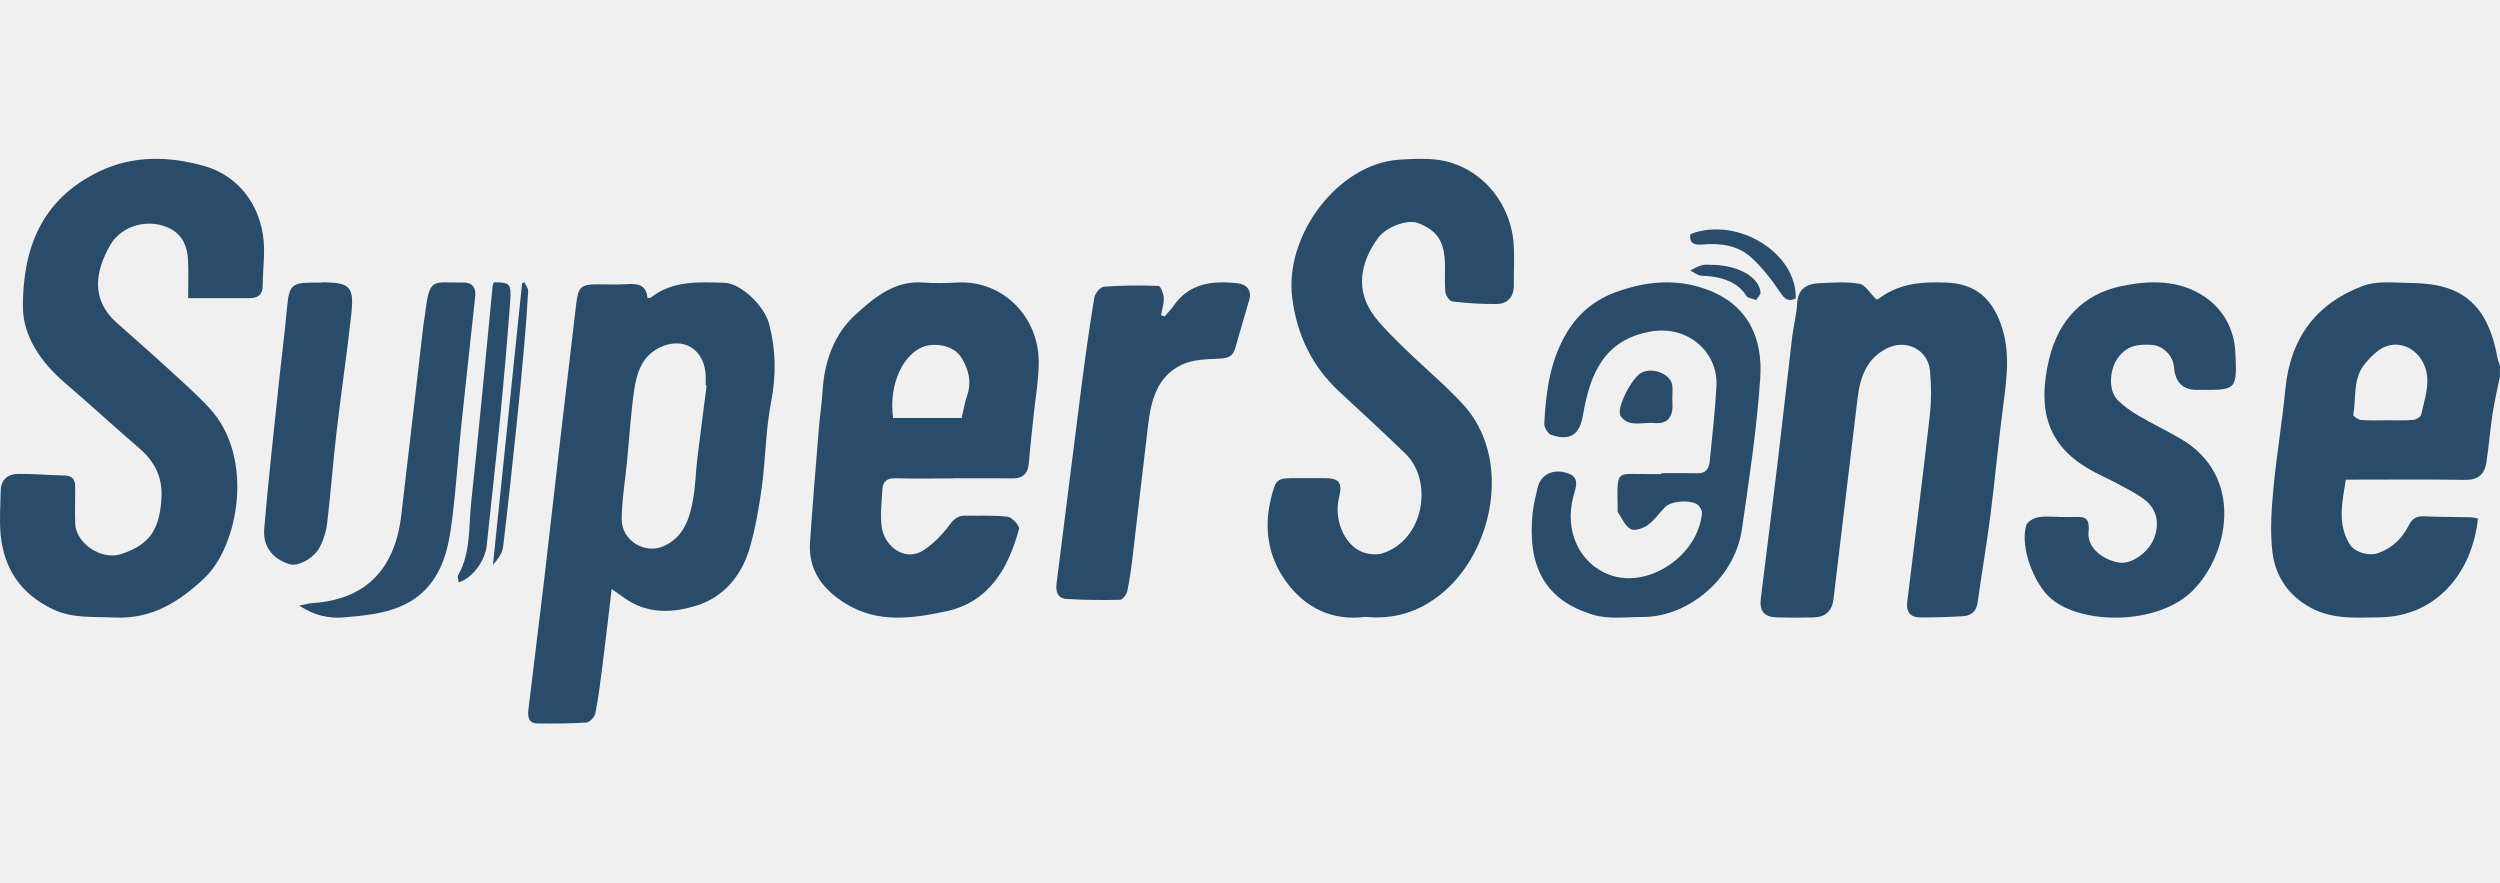
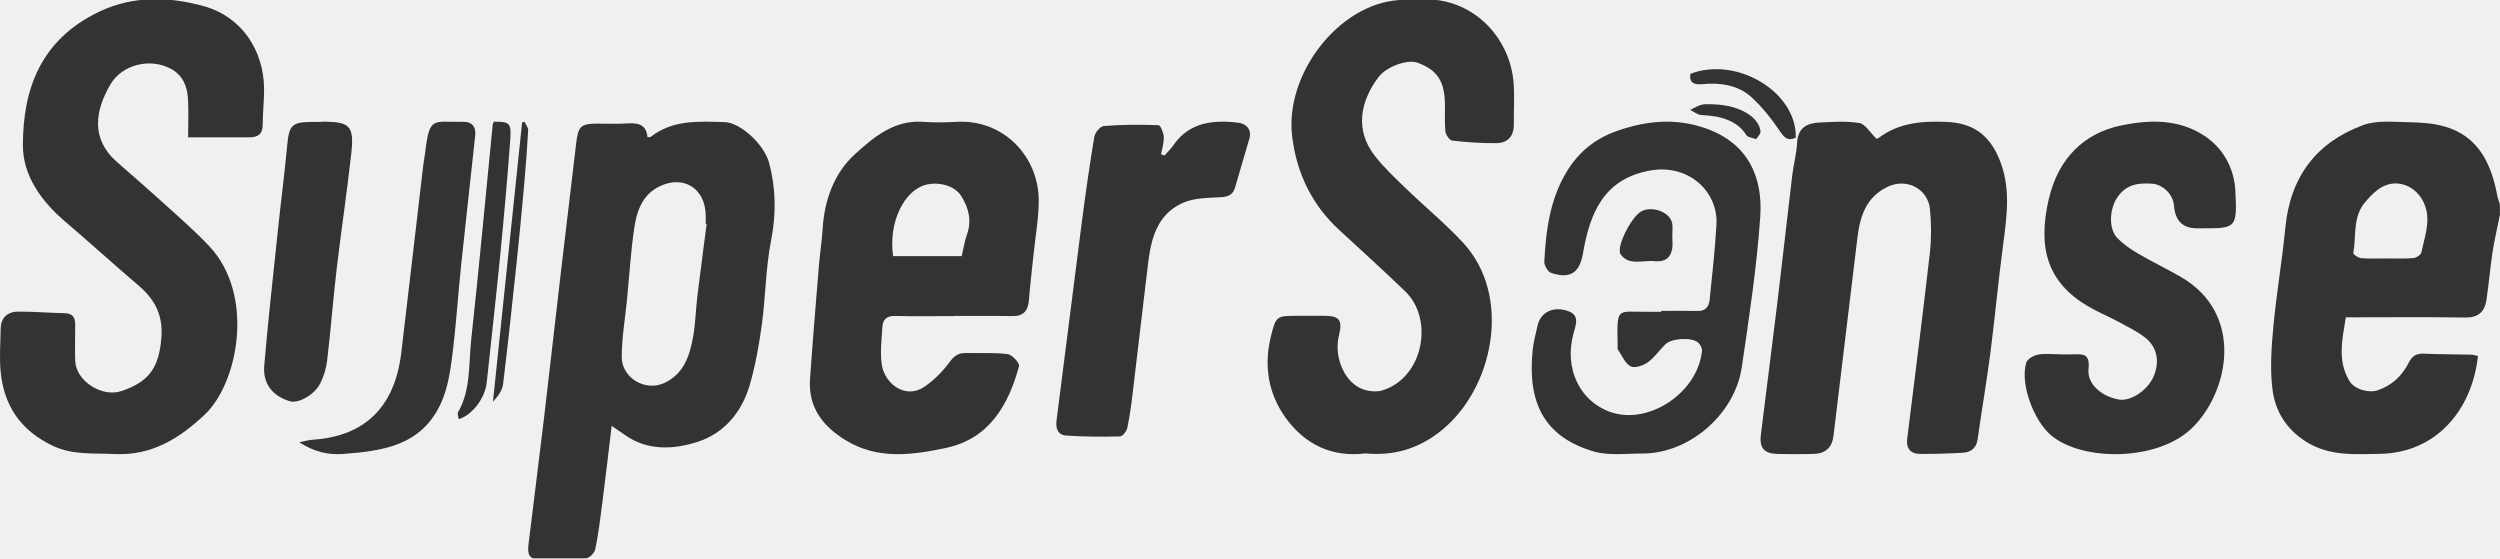
- <svg xmlns="http://www.w3.org/2000/svg" width="340" height="120" viewBox="0 0 340 120" fill="none">
-   <path d="M340 51.143C339.66 52.842 339.258 54.532 338.992 56.241C338.662 58.437 338.487 60.651 338.156 62.847C337.91 64.527 336.993 65.291 335.25 65.263C329.941 65.177 324.623 65.234 319.03 65.234C318.57 68.193 317.838 71.124 319.516 73.96C320.194 75.105 322.148 75.659 323.366 75.239C325.291 74.58 326.687 73.272 327.602 71.43C328.043 70.542 328.629 70.179 329.601 70.217C331.747 70.313 333.894 70.303 336.04 70.351C336.361 70.351 336.681 70.466 337.002 70.532C336.205 78.008 331.253 83.841 323.67 83.955C320.258 84.003 316.847 84.309 313.667 82.313C310.906 80.585 309.383 78.046 309.036 74.962C308.715 72.136 308.926 69.215 309.192 66.361C309.613 61.883 310.375 57.444 310.806 52.957C311.474 45.883 315.106 41.205 321.377 38.875C323.247 38.178 325.485 38.445 327.557 38.474C329.216 38.503 330.933 38.608 332.508 39.076C337.074 40.412 338.827 44.164 339.643 48.613C339.715 48.995 339.871 49.367 339.99 49.739V51.153L340 51.143ZM324.659 57.157C325.842 57.148 327.035 57.215 328.208 57.109C328.603 57.081 329.216 56.69 329.29 56.365C329.666 54.675 330.253 52.909 330.097 51.238C329.776 47.744 326.237 45.558 323.35 47.754C322.725 48.231 322.174 48.832 321.662 49.434C319.947 51.458 320.469 54.074 320.048 56.432C320.019 56.604 320.725 57.09 321.12 57.119C322.294 57.215 323.486 57.157 324.669 57.157H324.659Z" fill="#2A4C6B" />
-   <path d="M83.186 80.124C82.735 83.892 82.356 87.231 81.931 90.561C81.66 92.724 81.389 94.888 80.964 97.015C80.865 97.518 80.196 98.236 79.753 98.264C77.531 98.414 75.308 98.414 73.076 98.386C71.793 98.367 71.757 97.378 71.875 96.399C72.561 90.654 73.293 84.909 73.971 79.163C74.757 72.448 75.507 65.733 76.284 59.018C76.961 53.151 77.675 47.294 78.353 41.428C78.633 39.021 78.967 38.676 81.253 38.667C82.536 38.667 83.819 38.732 85.093 38.648C86.566 38.555 87.885 38.592 88.057 40.532C88.292 40.504 88.427 40.532 88.499 40.476C91.535 38.107 95.068 38.359 98.573 38.462C100.661 38.518 103.913 41.483 104.591 44.03C105.531 47.564 105.576 51.071 104.862 54.727C104.13 58.477 104.13 62.375 103.615 66.18C103.236 69.006 102.739 71.851 101.944 74.584C100.859 78.305 98.393 81.187 94.86 82.316C91.616 83.36 88.066 83.584 84.939 81.336C84.451 80.991 83.964 80.656 83.186 80.115V80.124ZM96.107 52.452C96.107 52.452 96.026 52.452 95.98 52.442C95.98 52.041 95.98 51.64 95.98 51.239C95.908 47.508 92.918 45.662 89.656 47.294C87.307 48.469 86.593 50.717 86.25 53.049C85.78 56.276 85.59 59.549 85.274 62.795C85.021 65.397 84.569 67.999 84.551 70.602C84.524 73.511 87.704 75.433 90.279 74.267C93.008 73.036 93.821 70.48 94.282 67.785C94.589 65.985 94.625 64.138 94.842 62.319C95.24 59.027 95.682 55.744 96.098 52.461L96.107 52.452Z" fill="#2A4C6B" />
-   <path d="M185.652 83.9C181.189 84.452 177.46 82.71 174.784 78.922C172.507 75.695 171.872 71.907 172.815 67.966C173.532 65.006 173.605 65.025 176.526 65.025C177.696 65.025 178.875 65.025 180.046 65.025C182.195 65.025 182.613 65.596 182.087 67.776C181.352 70.783 182.976 74.648 185.915 75.267C186.586 75.409 187.348 75.457 187.992 75.257C193.653 73.487 194.995 65.453 191.14 61.703C188.192 58.838 185.162 56.059 182.15 53.27C178.485 49.871 176.399 45.626 175.746 40.543C174.639 31.948 182.032 22.277 190.233 21.725C191.893 21.611 193.58 21.526 195.222 21.697C200.91 22.287 205.418 27.16 205.854 33.148C205.99 35.004 205.854 36.888 205.881 38.763C205.899 40.439 205.001 41.324 203.532 41.343C201.527 41.371 199.522 41.229 197.526 41C197.154 40.962 196.619 40.21 196.574 39.734C196.438 38.459 196.547 37.155 196.51 35.87C196.429 32.795 195.467 31.33 192.809 30.321C191.494 29.816 188.582 30.778 187.43 32.348C184.999 35.651 184.237 39.535 186.967 43.075C188.219 44.703 189.734 46.121 191.194 47.549C193.771 50.062 196.547 52.356 198.978 55.002C205.709 62.312 203.132 75.086 195.93 80.835C192.864 83.291 189.516 84.262 185.661 83.89L185.652 83.9Z" fill="#2A4C6B" />
-   <path d="M25.585 40.558C25.585 38.768 25.664 37.025 25.565 35.292C25.467 33.607 24.906 32.064 23.263 31.159C20.45 29.617 16.593 30.531 14.979 33.35C12.982 36.854 12.284 40.701 15.875 43.9C18.147 45.919 20.44 47.919 22.683 49.976C24.66 51.785 26.677 53.556 28.487 55.508C34.685 62.193 32.413 74.229 27.848 78.571C24.434 81.818 20.637 84.247 15.54 83.98C12.717 83.837 9.903 84.151 7.188 82.856C2.78 80.752 0.547 77.324 0.094 72.753C-0.102 70.782 0.065 68.773 0.094 66.783C0.114 65.278 1.009 64.459 2.475 64.45C4.59 64.431 6.706 64.63 8.821 64.669C9.982 64.697 10.228 65.354 10.228 66.278C10.228 67.916 10.178 69.563 10.228 71.201C10.326 73.944 13.829 76.238 16.485 75.353C20.381 74.058 21.63 72.02 21.945 68.04C22.191 64.954 21.079 62.783 18.816 60.85C15.462 57.974 12.215 54.975 8.86 52.099C5.584 49.29 3.115 45.767 3.115 41.663C3.115 33.921 5.525 27.16 13.484 23.323C18.147 21.075 23.086 21.247 27.779 22.58C32.934 24.046 35.876 28.674 35.915 33.902C35.925 35.54 35.728 37.178 35.728 38.815C35.728 40.025 35.148 40.539 33.977 40.548C31.321 40.548 28.664 40.548 25.585 40.548V40.558Z" fill="#2A4C6B" />
-   <path d="M129.716 65.065C127.065 65.065 124.405 65.113 121.754 65.046C120.657 65.018 120.077 65.465 120.011 66.502C119.908 68.253 119.674 70.042 119.927 71.754C120.32 74.342 123.149 76.531 125.726 74.752C127.019 73.857 128.199 72.668 129.136 71.383C129.763 70.517 130.344 70.099 131.356 70.127C133.258 70.175 135.178 70.042 137.052 70.279C137.651 70.356 138.701 71.526 138.588 71.926C137.136 77.33 134.485 81.898 128.649 83.144C124.096 84.114 119.411 84.79 115.055 82.116C111.936 80.204 109.893 77.616 110.165 73.695C110.521 68.51 110.952 63.334 111.373 58.148C111.514 56.454 111.776 54.779 111.879 53.086C112.123 49.118 113.463 45.436 116.273 42.857C118.784 40.564 121.594 38.137 125.501 38.423C127.047 38.537 128.62 38.509 130.175 38.423C136.396 38.08 141.286 43.105 141.268 49.261C141.258 51.754 140.799 54.246 140.546 56.74C140.34 58.776 140.097 60.812 139.937 62.848C139.825 64.314 139.207 65.094 137.67 65.065C135.019 65.018 132.358 65.056 129.707 65.046L129.716 65.065ZM130.785 56.844C131.075 55.607 131.206 54.732 131.496 53.914C132.19 51.972 131.75 50.231 130.719 48.585C129.791 47.101 127.552 46.625 125.922 47.053C122.962 47.833 120.798 52.191 121.463 56.844H130.785Z" fill="#2A4C6B" />
-   <path d="M255.194 40.734C255.194 40.734 255.386 40.715 255.522 40.61C258.278 38.53 261.426 38.29 264.75 38.434C268.198 38.587 270.396 40.083 271.789 43.256C273.537 47.253 272.951 51.279 272.412 55.372C271.77 60.271 271.318 65.198 270.693 70.106C270.185 74.065 269.503 78.005 268.957 81.954C268.782 83.172 268.064 83.737 266.957 83.805C265.018 83.92 263.059 83.977 261.12 83.968C259.803 83.958 259.219 83.191 259.382 81.878C260.418 73.413 261.494 64.939 262.454 56.465C262.676 54.481 262.667 52.449 262.482 50.455C262.233 47.598 259.305 46.074 256.693 47.339C253.793 48.748 252.958 51.385 252.61 54.308C251.535 63.367 250.441 72.426 249.356 81.485C249.165 83.095 248.262 83.92 246.668 83.968C245.015 84.006 243.354 84.015 241.702 83.968C239.925 83.92 239.263 83.143 239.475 81.351C240.205 75.34 240.993 69.33 241.711 63.31C242.413 57.472 243.047 51.634 243.739 45.796C243.921 44.281 244.333 42.786 244.41 41.262C244.515 39.277 245.698 38.606 247.388 38.52C249.213 38.434 251.085 38.29 252.871 38.587C253.678 38.722 254.31 39.872 255.184 40.725L255.194 40.734Z" fill="#2A4C6B" />
-   <path d="M280.079 70.311C280.727 70.311 281.379 70.33 282.028 70.311C283.311 70.273 284.259 70.206 284.039 72.326C283.828 74.388 285.823 76.098 288.167 76.507C289.809 76.792 292.127 75.215 292.927 73.266C293.743 71.252 293.358 69.256 291.689 67.973C290.556 67.108 289.256 66.472 288.009 65.797C286.665 65.065 285.241 64.485 283.933 63.697C278.472 60.437 277.074 55.752 278.647 48.967C279.947 43.379 283.469 39.986 288.42 38.931C292.225 38.124 296.343 37.972 299.899 40.404C302.368 42.096 303.852 44.785 304.01 47.902C304.264 53.025 304.116 53.034 299.408 53.025C299.188 53.025 298.977 53.025 298.757 53.025C296.856 53.025 295.821 51.986 295.659 49.907C295.534 48.34 294.138 47 292.673 46.905C290.836 46.791 289.23 46.933 287.966 48.767C286.902 50.316 286.692 53.12 288.018 54.431C288.842 55.248 289.809 55.923 290.793 56.503C292.68 57.615 294.658 58.565 296.554 59.667C305.337 64.751 303.122 75.547 298.091 80.441C293.41 84.993 283.196 85.022 278.953 81.42C276.609 79.434 274.686 74.359 275.572 71.451C275.73 70.938 276.573 70.463 277.162 70.349C278.101 70.168 279.104 70.301 280.079 70.292V70.311Z" fill="#2A4C6B" />
-   <path d="M225.901 64.352C227.565 64.352 229.22 64.323 230.885 64.361C231.946 64.389 232.414 63.777 232.513 62.816C232.855 59.368 233.251 55.929 233.439 52.472C233.673 48.044 229.697 44.162 224.453 45.095C218.192 46.216 216.24 50.804 215.286 56.457C214.828 59.161 213.514 59.999 210.959 59.142C210.519 58.991 209.997 58.115 210.024 57.606C210.249 53.188 210.834 48.835 213.217 45.019C214.818 42.457 217.022 40.714 219.793 39.715C223.868 38.246 227.925 37.84 232.117 39.367C237.856 41.468 239.755 46.141 239.394 51.426C238.927 58.331 237.883 65.209 236.885 72.058C235.931 78.578 229.697 83.929 223.373 83.91C221.17 83.91 218.84 84.24 216.771 83.637C209.898 81.63 207.721 76.778 208.441 69.741C208.558 68.601 208.863 67.47 209.115 66.34C209.529 64.521 211.283 63.626 213.343 64.408C214.891 65.002 214.288 66.34 213.982 67.508C212.714 72.218 214.818 76.712 218.983 78.21C224.192 80.076 230.911 75.582 231.469 69.816C231.505 69.458 231.235 68.949 230.956 68.704C230.057 67.922 227.322 68.092 226.468 68.949C225.667 69.75 225.011 70.749 224.12 71.389C223.472 71.851 222.339 72.256 221.772 71.955C221.007 71.559 220.585 70.457 220.027 69.646C219.973 69.571 220 69.42 220 69.307C219.919 63.626 219.739 64.521 224.255 64.474C224.813 64.474 225.361 64.474 225.919 64.474C225.919 64.436 225.919 64.389 225.919 64.352H225.901Z" fill="#2A4C6B" />
-   <path d="M158.386 43.031C158.783 42.564 159.238 42.134 159.578 41.63C161.726 38.481 164.963 38.133 168.389 38.535C169.468 38.664 170.273 39.451 169.913 40.724C169.288 42.949 168.607 45.156 167.982 47.38C167.699 48.406 167.083 48.708 165.966 48.763C164.206 48.855 162.276 48.864 160.752 49.587C157.335 51.198 156.55 54.486 156.143 57.809C155.423 63.733 154.761 69.667 154.051 75.591C153.862 77.202 153.644 78.814 153.313 80.398C153.218 80.856 152.679 81.561 152.319 81.57C149.896 81.625 147.455 81.616 145.032 81.451C143.811 81.368 143.555 80.444 143.697 79.317C144.842 70.381 145.94 61.444 147.085 52.508C147.606 48.488 148.164 44.469 148.827 40.467C148.921 39.9 149.641 39.03 150.123 38.993C152.594 38.801 155.083 38.792 157.553 38.883C157.827 38.892 158.244 39.918 158.272 40.486C158.31 41.273 158.045 42.079 157.903 42.876C158.054 42.93 158.215 42.976 158.367 43.031H158.386Z" fill="#2A4C6B" />
-   <path d="M43.701 38.4C43.91 38.4 44.111 38.4 44.32 38.4C47.6 38.474 48.177 39.072 47.776 42.745C47.19 48.076 46.395 53.379 45.776 58.71C45.291 62.862 44.981 67.033 44.487 71.185C44.362 72.272 44.01 73.395 43.525 74.352C42.697 75.945 40.53 77.087 39.4 76.737C37.108 76.037 35.727 74.371 35.936 71.876C36.472 65.523 37.183 59.189 37.844 52.845C38.229 49.144 38.706 45.452 39.049 41.751C39.308 38.943 39.651 38.492 42.161 38.437C42.672 38.428 43.191 38.437 43.701 38.437C43.701 38.428 43.701 38.419 43.701 38.4Z" fill="#2A4C6B" />
-   <path d="M40.704 82.363C41.519 82.2 42.026 82.046 42.542 82.017C49.596 81.547 53.679 77.554 54.566 70.135C55.589 61.526 56.567 52.916 57.572 44.297C57.636 43.77 57.744 43.251 57.808 42.723C58.423 37.55 58.822 38.5 63.068 38.423C64.191 38.404 64.743 39.124 64.635 40.228C64.028 46.083 63.349 51.937 62.742 57.792C62.308 62.015 62.036 66.257 61.511 70.471C61.239 72.659 60.886 74.953 60.008 76.921C57.373 82.852 52.076 83.543 46.743 83.966C44.715 84.129 42.778 83.726 40.713 82.373L40.704 82.363Z" fill="#2A4C6B" />
-   <path d="M67.151 38.4C69.325 38.4 69.562 38.554 69.392 40.91C69.011 46.208 68.535 51.497 68.026 56.776C67.457 62.584 66.803 68.392 66.192 74.2C65.971 76.296 64.248 78.633 62.38 79.2C62.346 78.864 62.176 78.45 62.295 78.248C64.053 75.19 63.721 71.632 64.087 68.276C65.148 58.468 66.039 48.641 67.007 38.823C67.015 38.708 67.083 38.611 67.16 38.4H67.151Z" fill="#2A4C6B" />
-   <path d="M71.332 38.41C71.504 38.801 71.847 39.211 71.83 39.593C71.693 42.102 71.504 44.601 71.28 47.101C70.979 50.545 70.653 53.989 70.292 57.424C69.698 63.072 69.105 68.71 68.426 74.339C68.323 75.216 67.764 76.037 67.042 76.8C68.366 64.044 69.681 51.28 71.005 38.524C71.117 38.486 71.228 38.448 71.332 38.4V38.41Z" fill="#2A4C6B" />
-   <path d="M227.435 54.15C227.435 54.72 227.513 55.291 227.416 55.844C227.23 56.834 226.693 57.588 225.337 57.547C225.278 57.547 225.22 57.547 225.161 57.547C223.541 57.32 221.54 58.234 220.408 56.59C219.744 55.634 221.852 51.474 223.189 50.72C224.732 49.847 227.269 50.871 227.435 52.447C227.494 53.009 227.435 53.58 227.435 54.142V54.15Z" fill="#2A4C6B" />
-   <path d="M244.223 40.592C243.229 41.056 242.758 40.722 242.14 39.811C240.998 38.111 239.712 36.429 238.188 35.035C236.369 33.362 233.942 33.018 231.445 33.26C230.325 33.362 229.705 32.99 229.892 31.838C236.242 29.385 244.4 34.366 244.223 40.601V40.592Z" fill="#2A4C6B" />
-   <path d="M233.345 36.037C236.565 36.213 239.189 37.701 239.434 39.733C239.477 40.071 239.051 40.439 238.838 40.8C238.382 40.63 237.68 40.528 237.521 40.27C236.362 38.378 234.248 37.605 231.4 37.495C230.869 37.472 230.369 37.031 229.859 36.78C230.401 36.53 230.9 36.213 231.485 36.059C231.942 35.941 232.505 36.037 233.345 36.037Z" fill="#2A4C6B" />
+ <svg xmlns="http://www.w3.org/2000/svg" width="300" height="67" viewBox="0 0 300 67" fill="none">
+   <g clip-path="url(#clip0_57_229)">
+     <path d="M300 25.75C299.7 27.237 299.345 28.715 299.11 30.211C298.819 32.132 298.665 34.07 298.373 35.991C298.156 37.461 297.347 38.13 295.809 38.105C291.124 38.029 286.432 38.08 281.497 38.08C281.091 40.669 280.445 43.234 281.926 45.715C282.524 46.717 284.248 47.202 285.323 46.834C287.021 46.258 288.253 45.113 289.06 43.501C289.45 42.724 289.967 42.407 290.824 42.44C292.718 42.524 294.612 42.515 296.506 42.557C296.789 42.557 297.071 42.657 297.355 42.716C296.651 49.257 292.282 54.361 285.591 54.461C282.58 54.503 279.571 54.77 276.765 53.024C274.329 51.512 272.985 49.29 272.679 46.592C272.395 44.119 272.582 41.563 272.816 39.065C273.188 35.148 273.86 31.263 274.24 27.337C274.83 21.147 278.035 17.054 283.568 15.016C285.218 14.406 287.192 14.64 289.021 14.665C290.485 14.69 292 14.782 293.389 15.191C297.418 16.361 298.965 19.643 299.685 23.536C299.748 23.87 299.886 24.196 299.991 24.522V25.758L300 25.75ZM286.464 31.013C287.507 31.004 288.56 31.063 289.595 30.971C289.944 30.946 290.485 30.603 290.55 30.319C290.882 28.841 291.4 27.295 291.262 25.834C290.979 22.776 287.856 20.863 285.309 22.784C284.757 23.202 284.271 23.728 283.819 24.255C282.306 26.025 282.767 28.314 282.395 30.378C282.37 30.528 282.992 30.954 283.341 30.979C284.377 31.063 285.429 31.013 286.472 31.013H286.464Z" fill="#333333" />
+     <path d="M73.4 51.108C73.001 54.405 72.667 57.327 72.292 60.24C72.053 62.134 71.814 64.027 71.439 65.888C71.351 66.328 70.761 66.957 70.371 66.981C68.409 67.112 66.448 67.112 64.479 67.087C63.347 67.071 63.315 66.206 63.419 65.349C64.025 60.322 64.67 55.295 65.269 50.268C65.962 44.392 66.624 38.516 67.309 32.64C67.907 27.507 68.537 22.382 69.135 17.249C69.382 15.144 69.677 14.842 71.694 14.833C72.826 14.833 73.958 14.89 75.082 14.817C76.382 14.736 77.546 14.768 77.697 16.465C77.904 16.441 78.024 16.465 78.088 16.417C80.766 14.344 83.883 14.564 86.977 14.654C88.819 14.703 91.688 17.298 92.286 19.526C93.116 22.619 93.155 25.687 92.525 28.886C91.879 32.167 91.879 35.578 91.425 38.908C91.091 41.38 90.652 43.87 89.951 46.261C88.993 49.517 86.817 52.039 83.7 53.026C80.838 53.94 77.705 54.136 74.947 52.169C74.516 51.867 74.086 51.574 73.4 51.1V51.108ZM84.8 26.895C84.8 26.895 84.728 26.895 84.689 26.887C84.689 26.536 84.689 26.185 84.689 25.834C84.625 22.57 81.986 20.954 79.108 22.382C77.035 23.41 76.405 25.377 76.103 27.418C75.688 30.241 75.521 33.105 75.242 35.946C75.019 38.222 74.62 40.499 74.604 42.776C74.58 45.322 77.386 47.004 79.658 45.983C82.066 44.906 82.783 42.67 83.19 40.312C83.461 38.736 83.493 37.121 83.684 35.529C84.035 32.649 84.426 29.776 84.792 26.903L84.8 26.895Z" fill="#333333" />
+     <path d="M163.81 54.413C159.873 54.895 156.582 53.371 154.221 50.057C152.212 47.233 151.652 43.918 152.484 40.47C153.116 37.88 153.181 37.897 155.758 37.897C156.791 37.897 157.831 37.897 158.864 37.897C160.76 37.897 161.129 38.396 160.665 40.304C160.016 42.935 161.449 46.317 164.043 46.858C164.635 46.983 165.307 47.025 165.875 46.85C170.87 45.301 172.054 38.272 168.653 34.99C166.052 32.483 163.378 30.051 160.72 27.611C157.487 24.638 155.646 20.923 155.07 16.476C154.093 8.955 160.616 0.493 167.853 0.01C169.317 -0.09 170.806 -0.165 172.255 -0.015C177.273 0.501 181.251 4.765 181.636 10.004C181.756 11.628 181.636 13.277 181.66 14.918C181.675 16.384 180.883 17.159 179.587 17.175C177.818 17.2 176.049 17.075 174.288 16.875C173.959 16.842 173.487 16.184 173.448 15.768C173.328 14.652 173.424 13.511 173.391 12.386C173.32 9.696 172.471 8.413 170.126 7.531C168.965 7.089 166.396 7.93 165.379 9.304C163.234 12.195 162.562 15.593 164.971 18.691C166.075 20.115 167.412 21.356 168.7 22.605C170.974 24.804 173.424 26.811 175.569 29.127C181.508 35.523 179.234 46.7 172.879 51.73C170.174 53.88 167.22 54.729 163.818 54.404L163.81 54.413Z" fill="#333333" />
+     <path d="M22.575 16.488C22.575 14.922 22.645 13.397 22.558 11.881C22.471 10.406 21.976 9.056 20.526 8.265C18.044 6.915 14.641 7.715 13.217 10.181C11.455 13.247 10.839 16.613 14.007 19.413C16.012 21.179 18.035 22.929 20.014 24.729C21.759 26.312 23.539 27.862 25.136 29.57C30.605 35.419 28.599 45.95 24.572 49.75C21.559 52.591 18.209 54.716 13.712 54.483C11.221 54.357 8.738 54.633 6.342 53.499C2.453 51.658 0.483 48.658 0.083 44.659C-0.09 42.934 0.057 41.176 0.083 39.435C0.101 38.118 0.891 37.402 2.184 37.394C4.05 37.377 5.917 37.552 7.783 37.585C8.807 37.61 9.024 38.185 9.024 38.993C9.024 40.426 8.981 41.868 9.024 43.301C9.111 45.701 12.202 47.709 14.545 46.934C17.983 45.8 19.085 44.017 19.363 40.535C19.58 37.835 18.599 35.935 16.603 34.244C13.643 31.728 10.778 29.103 7.818 26.587C4.927 24.129 2.748 21.046 2.748 17.455C2.748 10.681 4.875 4.765 11.898 1.407C16.012 -0.559 20.37 -0.409 24.511 0.757C29.06 2.041 31.655 6.09 31.69 10.664C31.699 12.098 31.525 13.53 31.525 14.963C31.525 16.022 31.013 16.472 29.98 16.48C27.636 16.48 25.292 16.48 22.575 16.48V16.488Z" fill="#333333" />
+     <path d="M114.455 37.932C112.116 37.932 109.769 37.974 107.43 37.915C106.462 37.891 105.95 38.282 105.892 39.189C105.801 40.721 105.595 42.286 105.818 43.785C106.165 46.05 108.661 47.965 110.935 46.408C112.076 45.625 113.117 44.584 113.944 43.46C114.497 42.703 115.009 42.336 115.902 42.361C117.581 42.403 119.275 42.286 120.928 42.494C121.457 42.561 122.383 43.585 122.284 43.935C121.002 48.664 118.663 52.66 113.514 53.751C109.497 54.6 105.363 55.191 101.519 52.852C98.767 51.178 96.965 48.914 97.204 45.483C97.519 40.946 97.899 36.417 98.27 31.879C98.395 30.397 98.626 28.932 98.717 27.45C98.932 23.978 100.114 20.756 102.594 18.5C104.809 16.493 107.289 14.37 110.736 14.62C112.1 14.72 113.488 14.695 114.86 14.62C120.349 14.32 124.664 18.716 124.648 24.103C124.639 26.284 124.234 28.466 124.011 30.647C123.829 32.429 123.615 34.21 123.474 35.992C123.375 37.274 122.83 37.957 121.474 37.932C119.134 37.891 116.787 37.924 114.447 37.915L114.455 37.932ZM115.399 30.739C115.654 29.656 115.77 28.89 116.026 28.174C116.638 26.476 116.25 24.952 115.34 23.512C114.522 22.213 112.546 21.797 111.108 22.172C108.496 22.854 106.587 26.667 107.173 30.739H115.399Z" fill="#333333" />
+     <path d="M225.171 16.643C225.171 16.643 225.34 16.626 225.46 16.534C227.892 14.714 230.67 14.504 233.603 14.63C236.645 14.764 238.584 16.072 239.814 18.849C241.356 22.346 240.839 25.869 240.363 29.451C239.797 33.737 239.398 38.048 238.847 42.343C238.398 45.807 237.797 49.254 237.315 52.71C237.16 53.776 236.527 54.27 235.55 54.329C233.839 54.43 232.111 54.48 230.4 54.472C229.238 54.463 228.722 53.792 228.866 52.643C229.78 45.237 230.73 37.822 231.577 30.407C231.773 28.671 231.765 26.893 231.602 25.148C231.382 22.648 228.798 21.315 226.494 22.422C223.935 23.655 223.198 25.962 222.891 28.52C221.942 36.446 220.977 44.373 220.02 52.299C219.851 53.708 219.054 54.43 217.648 54.472C216.189 54.505 214.724 54.513 213.266 54.472C211.698 54.43 211.114 53.75 211.301 52.182C211.945 46.923 212.641 41.663 213.274 36.396C213.894 31.288 214.453 26.18 215.064 21.072C215.224 19.746 215.588 18.438 215.656 17.104C215.748 15.368 216.792 14.781 218.283 14.705C219.894 14.63 221.545 14.504 223.121 14.764C223.833 14.882 224.391 15.888 225.162 16.634L225.171 16.643Z" fill="#333333" />
+     <path d="M247.128 42.522C247.7 42.522 248.276 42.539 248.848 42.522C249.98 42.489 250.817 42.431 250.623 44.285C250.436 46.089 252.197 47.586 254.265 47.944C255.714 48.193 257.759 46.813 258.465 45.108C259.185 43.345 258.845 41.599 257.373 40.476C256.373 39.72 255.226 39.163 254.126 38.572C252.94 37.932 251.683 37.425 250.529 36.735C245.711 33.882 244.477 29.783 245.865 23.846C247.012 18.957 250.12 15.988 254.488 15.065C257.846 14.358 261.479 14.225 264.617 16.354C266.795 17.834 268.105 20.187 268.244 22.915C268.468 27.397 268.338 27.405 264.183 27.397C263.989 27.397 263.803 27.397 263.609 27.397C261.932 27.397 261.018 26.487 260.876 24.669C260.765 23.297 259.533 22.125 258.241 22.042C256.62 21.942 255.203 22.067 254.088 23.671C253.149 25.027 252.963 27.48 254.133 28.627C254.861 29.342 255.714 29.933 256.582 30.44C258.247 31.413 259.992 32.244 261.665 33.209C269.415 37.657 267.461 47.104 263.021 51.386C258.891 55.369 249.879 55.394 246.135 52.242C244.067 50.505 242.37 46.064 243.152 43.52C243.291 43.071 244.035 42.655 244.555 42.555C245.383 42.397 246.268 42.514 247.128 42.505V42.522Z" fill="#333333" />
+     <path d="M199.325 37.308C200.793 37.308 202.253 37.283 203.722 37.316C204.658 37.341 205.071 36.805 205.159 35.964C205.461 32.947 205.81 29.938 205.976 26.913C206.182 23.038 202.674 19.642 198.047 20.458C192.523 21.439 190.8 25.454 189.958 30.399C189.554 32.766 188.395 33.499 186.141 32.749C185.752 32.617 185.292 31.85 185.316 31.405C185.514 27.539 186.03 23.731 188.133 20.392C189.546 18.15 191.49 16.625 193.935 15.751C197.531 14.465 201.111 14.11 204.809 15.446C209.873 17.284 211.549 21.373 211.23 25.997C210.818 32.04 209.897 38.058 209.016 44.051C208.175 49.755 202.674 54.438 197.094 54.421C195.15 54.421 193.094 54.71 191.269 54.182C185.204 52.426 183.283 48.181 183.919 42.023C184.022 41.026 184.291 40.036 184.513 39.047C184.879 37.456 186.426 36.673 188.244 37.357C189.61 37.877 189.078 39.047 188.808 40.069C187.689 44.191 189.546 48.123 193.221 49.434C197.817 51.066 203.745 47.134 204.238 42.089C204.269 41.776 204.031 41.33 203.785 41.116C202.992 40.432 200.578 40.58 199.825 41.33C199.118 42.031 198.539 42.905 197.753 43.465C197.181 43.87 196.182 44.224 195.681 43.96C195.006 43.614 194.634 42.65 194.142 41.941C194.094 41.874 194.118 41.743 194.118 41.644C194.046 36.673 193.888 37.456 197.872 37.415C198.365 37.415 198.848 37.415 199.341 37.415C199.341 37.382 199.341 37.341 199.341 37.308H199.325Z" fill="#333333" />
+     <path d="M139.752 18.652C140.103 18.244 140.504 17.867 140.804 17.427C142.699 14.671 145.555 14.366 148.578 14.719C149.53 14.831 150.241 15.52 149.923 16.633C149.372 18.58 148.771 20.511 148.219 22.458C147.97 23.355 147.426 23.619 146.44 23.668C144.888 23.748 143.185 23.756 141.84 24.389C138.825 25.799 138.132 28.675 137.773 31.583C137.138 36.767 136.554 41.958 135.927 47.142C135.76 48.552 135.568 49.962 135.276 51.348C135.192 51.748 134.717 52.365 134.399 52.373C132.261 52.422 130.107 52.414 127.969 52.269C126.892 52.197 126.666 51.388 126.791 50.403C127.802 42.583 128.77 34.764 129.781 26.944C130.24 23.427 130.733 19.91 131.318 16.409C131.401 15.912 132.036 15.151 132.461 15.119C134.642 14.951 136.838 14.943 139.017 15.023C139.259 15.031 139.627 15.928 139.652 16.425C139.685 17.114 139.451 17.819 139.326 18.516C139.459 18.564 139.601 18.604 139.735 18.652H139.752Z" fill="#333333" />
+     <path d="M38.56 14.6C38.744 14.6 38.921 14.6 39.106 14.6C42 14.665 42.509 15.188 42.155 18.402C41.638 23.067 40.937 27.707 40.39 32.371C39.962 36.005 39.689 39.654 39.253 43.287C39.143 44.237 38.833 45.22 38.404 46.058C37.673 47.452 35.761 48.451 34.765 48.145C32.742 47.532 31.524 46.074 31.708 43.891C32.181 38.333 32.808 32.79 33.392 27.24C33.731 24.001 34.152 20.771 34.455 17.532C34.684 15.075 34.986 14.681 37.201 14.632C37.651 14.624 38.109 14.632 38.56 14.632C38.56 14.624 38.56 14.616 38.56 14.6Z" fill="#333333" />
+     <path d="M35.916 53.068C36.635 52.925 37.082 52.79 37.537 52.765C43.761 52.354 47.364 48.86 48.147 42.368C49.049 34.835 49.912 27.302 50.799 19.76C50.855 19.298 50.951 18.845 51.007 18.383C51.55 13.856 51.902 14.688 55.648 14.62C56.639 14.604 57.126 15.233 57.031 16.199C56.495 21.322 55.896 26.445 55.361 31.568C54.977 35.263 54.738 38.975 54.274 42.662C54.035 44.577 53.723 46.584 52.948 48.306C50.623 53.496 45.95 54.1 41.244 54.47C39.455 54.613 37.745 54.26 35.924 53.076L35.916 53.068Z" fill="#333333" />
+     <path d="M59.251 14.6C61.169 14.6 61.379 14.735 61.229 16.796C60.892 21.432 60.472 26.06 60.023 30.679C59.521 35.761 58.944 40.843 58.405 45.925C58.21 47.759 56.689 49.804 55.041 50.3C55.011 50.005 54.862 49.644 54.966 49.467C56.517 46.791 56.225 43.678 56.547 40.742C57.483 32.16 58.27 23.561 59.124 14.97C59.131 14.869 59.191 14.785 59.259 14.6H59.251Z" fill="#333333" />
+     <path d="M62.94 14.608C63.091 14.951 63.395 15.31 63.38 15.643C63.258 17.839 63.091 20.026 62.894 22.213C62.629 25.227 62.34 28.24 62.022 31.246C61.499 36.188 60.975 41.121 60.376 46.046C60.285 46.814 59.792 47.532 59.155 48.2C60.323 37.039 61.483 25.87 62.652 14.709C62.75 14.675 62.849 14.642 62.94 14.6V14.608Z" fill="#333333" />
+     <path d="M200.678 28.381C200.678 28.88 200.747 29.379 200.661 29.863C200.497 30.73 200.023 31.39 198.827 31.353C198.775 31.353 198.723 31.353 198.671 31.353C197.242 31.155 195.476 31.955 194.478 30.517C193.892 29.68 195.752 26.04 196.931 25.38C198.293 24.617 200.531 25.512 200.678 26.892C200.73 27.383 200.678 27.882 200.678 28.374V28.381Z" fill="#333333" />
+     <path d="M215.491 16.518C214.614 16.924 214.198 16.631 213.653 15.835C212.645 14.347 211.511 12.875 210.166 11.655C208.561 10.192 206.42 9.891 204.216 10.102C203.228 10.192 202.681 9.867 202.846 8.858C208.449 6.712 215.647 11.07 215.491 16.526V16.518Z" fill="#333333" />
+     <path d="M205.893 12.532C208.734 12.687 211.049 13.988 211.265 15.766C211.303 16.062 210.927 16.384 210.74 16.7C210.337 16.552 209.718 16.462 209.577 16.236C208.555 14.581 206.69 13.904 204.177 13.808C203.708 13.788 203.267 13.402 202.817 13.183C203.295 12.964 203.735 12.687 204.252 12.552C204.655 12.448 205.152 12.532 205.893 12.532Z" fill="#333333" />
+   </g>
+   <defs>
+     <clipPath id="clip0_57_229">
+       <rect width="300" height="67" fill="white" />
+     </clipPath>
+   </defs>
</svg>
